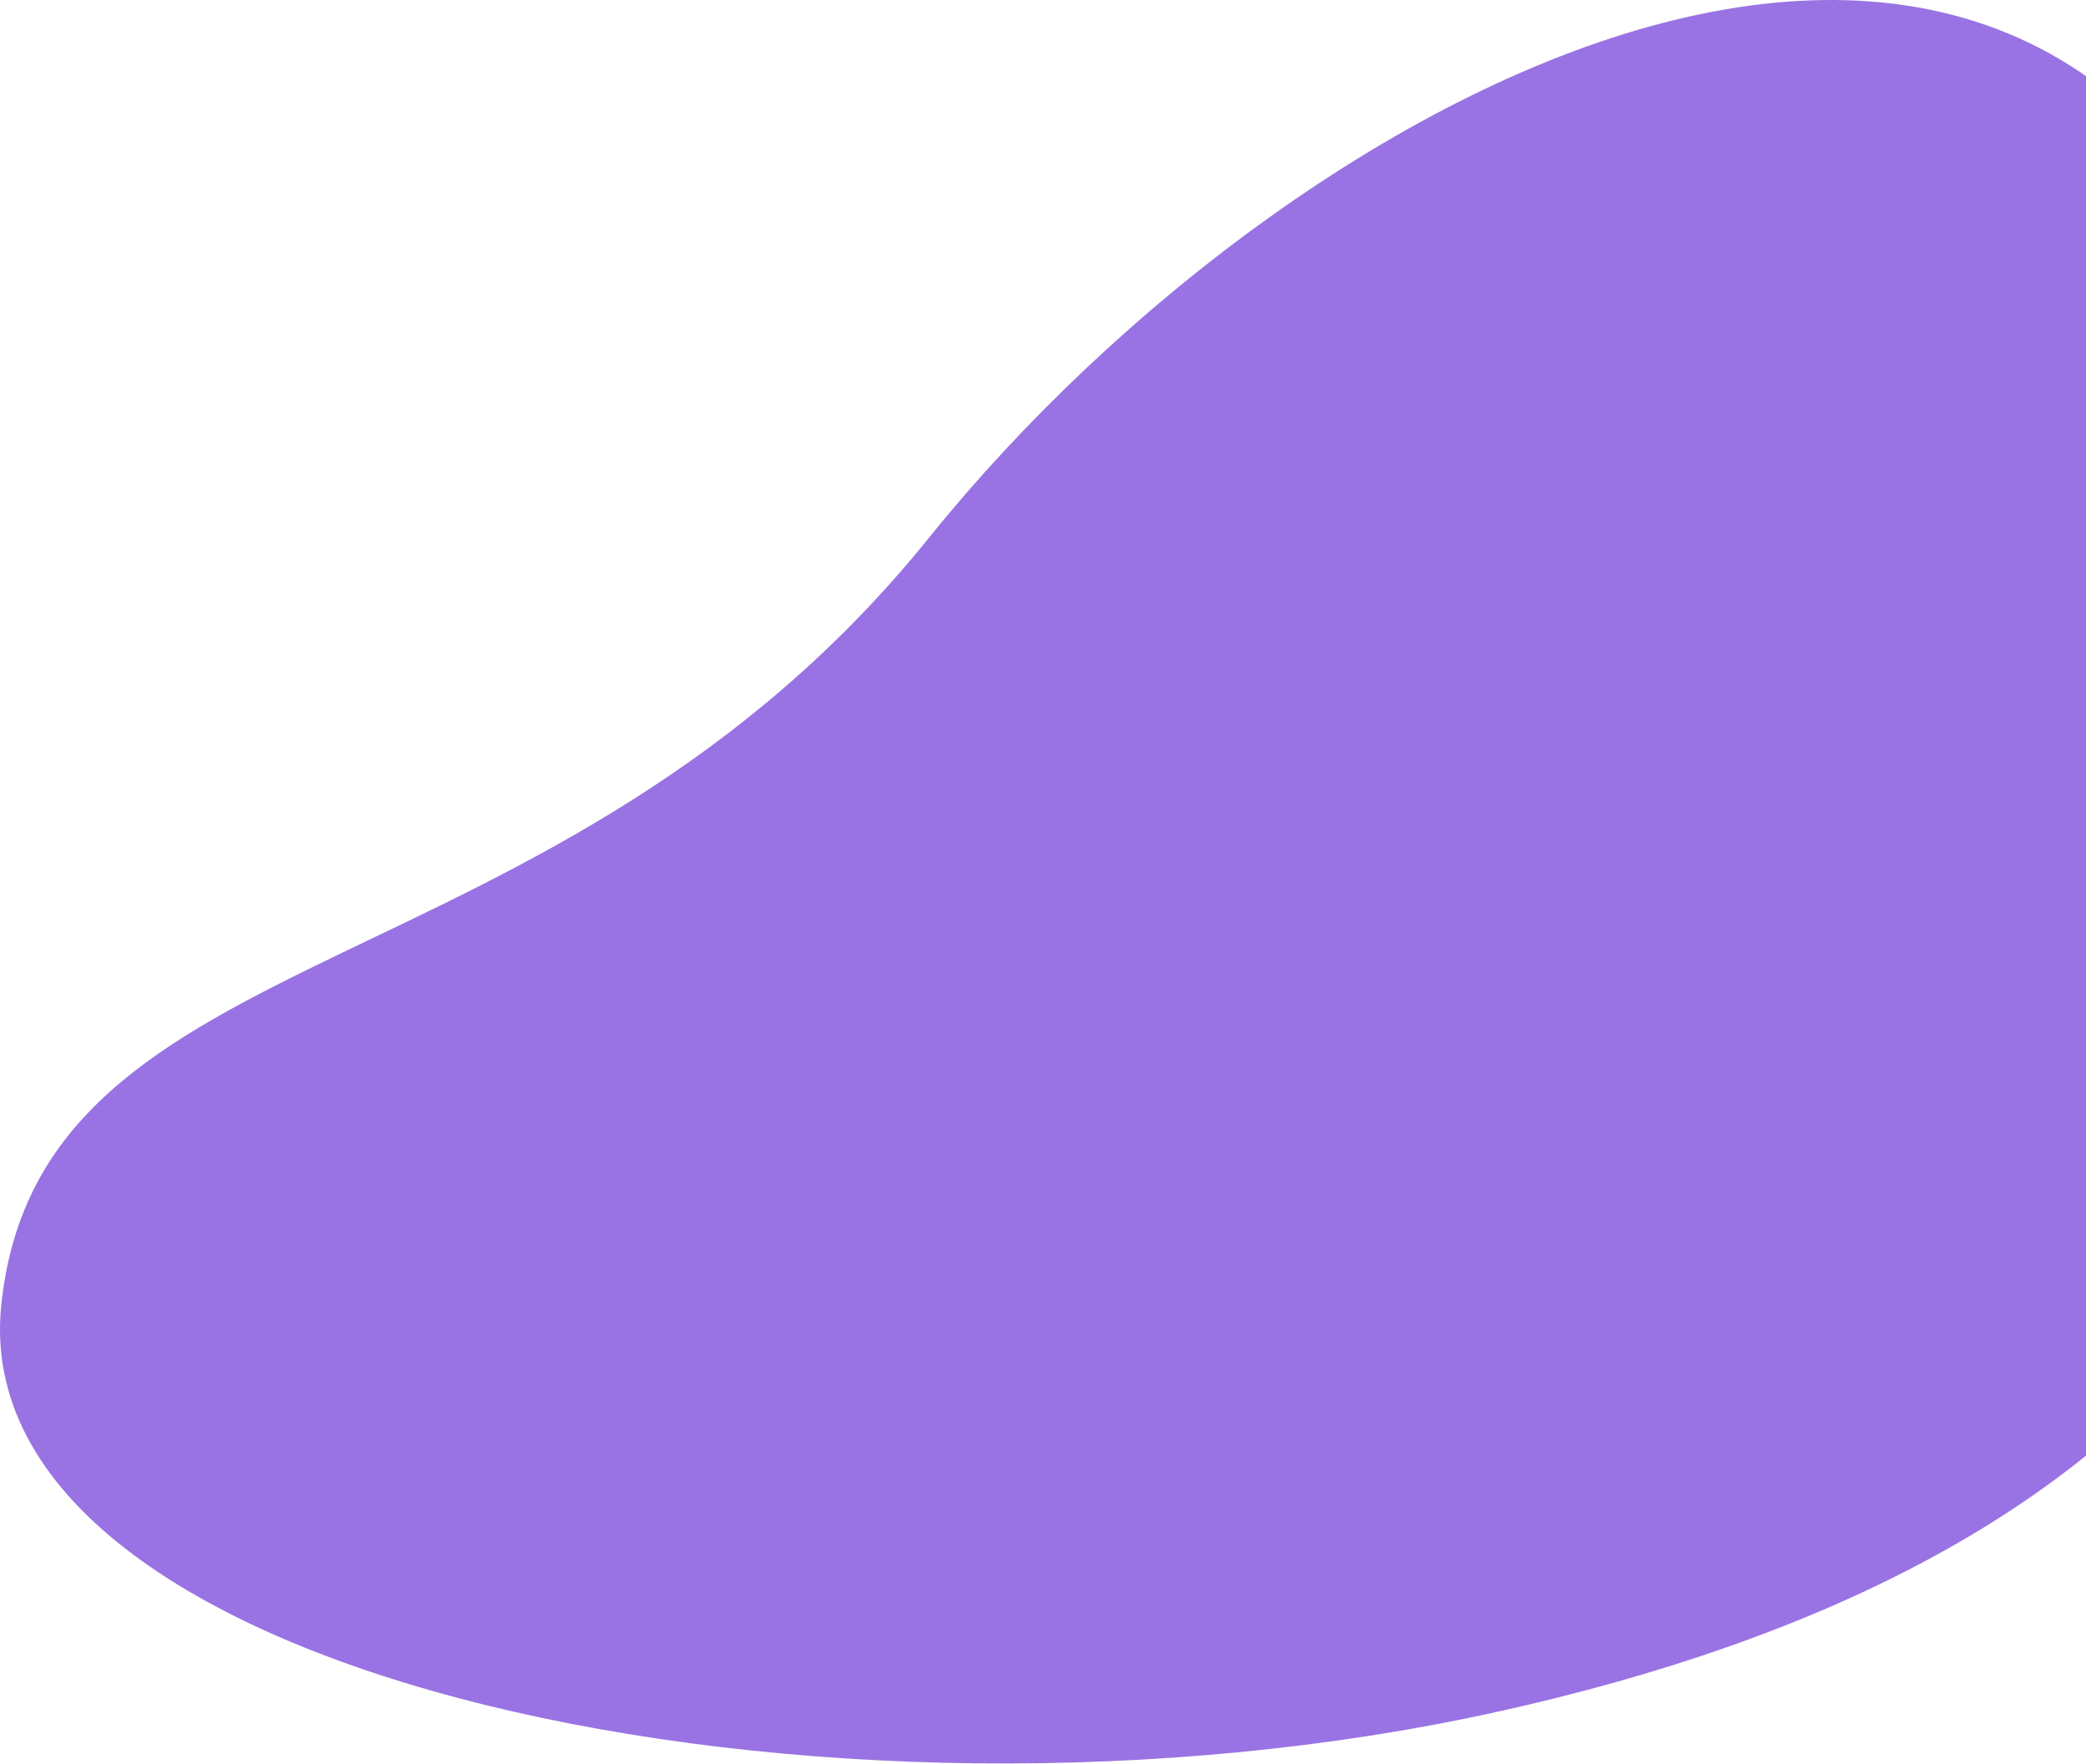
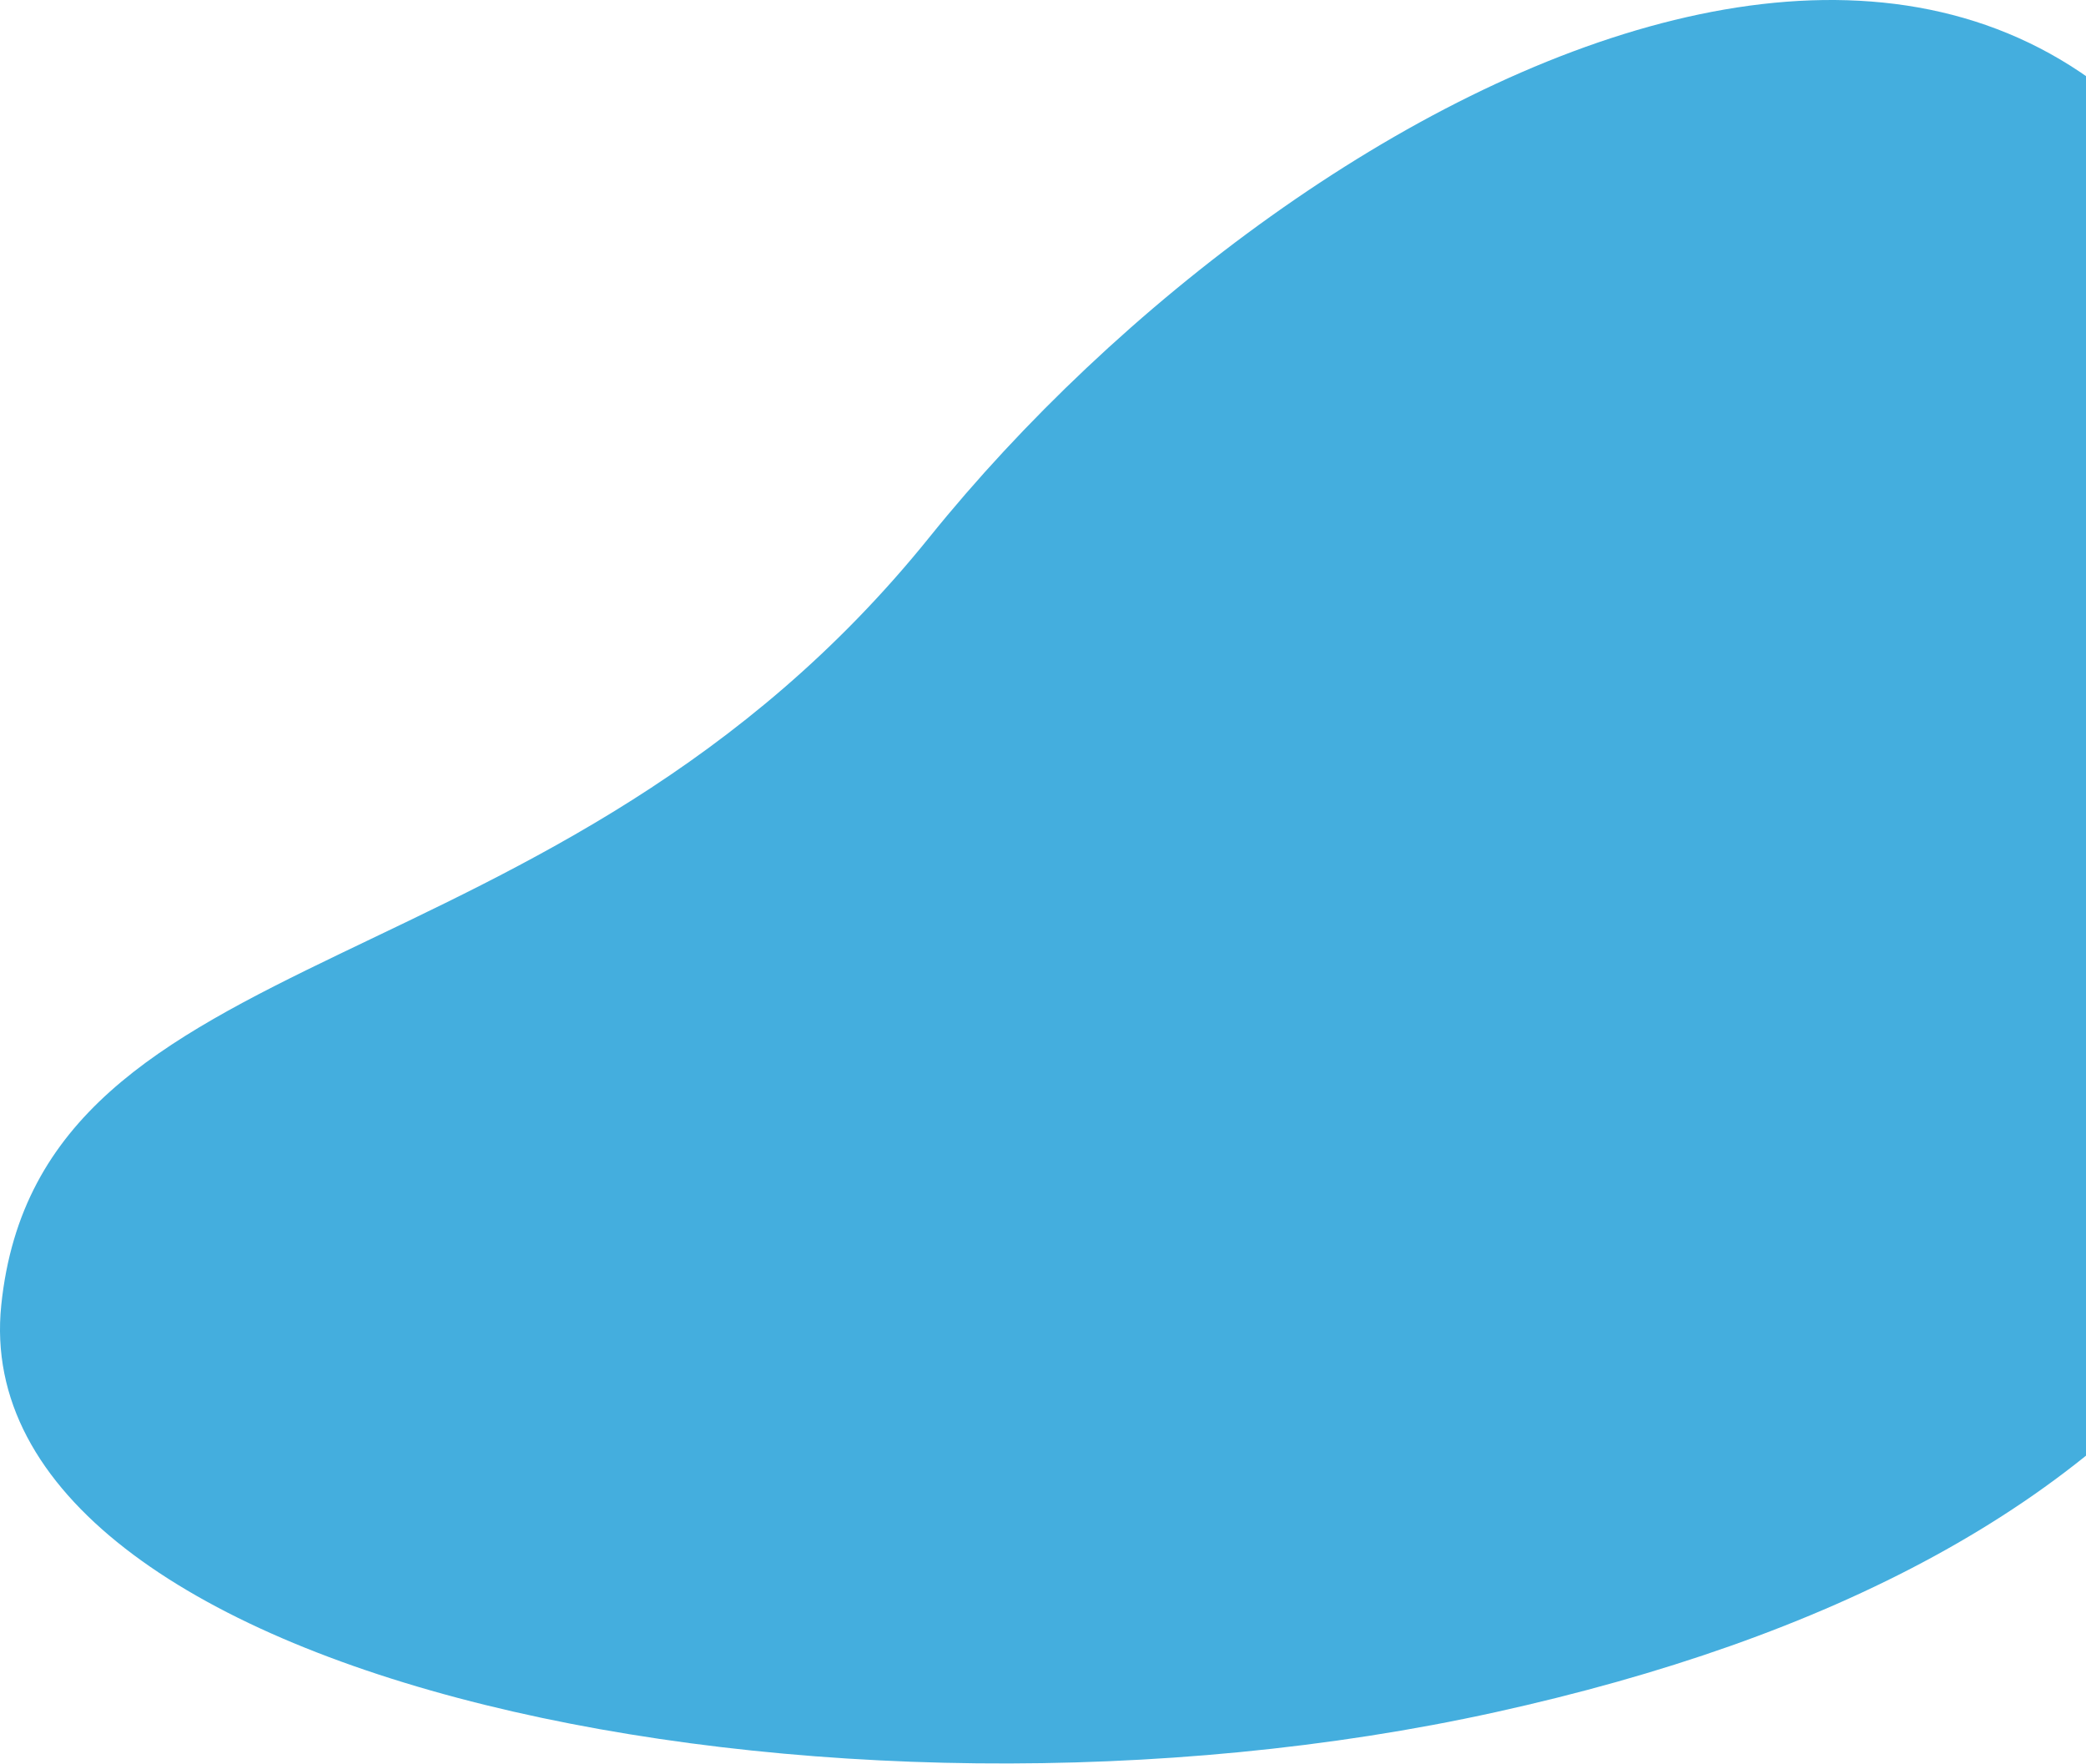
<svg xmlns="http://www.w3.org/2000/svg" viewBox="0 0 666 563" width="666" height="563">
-   <path fill="#9973E3" fill-rule="evenodd" d="M736.953 134.96c-72.1-243.387-320.843-111.65-440.22 36.556C177.353 319.72 12.834 296.353.402 416.683c-12.432 120.33 265.264 176.68 477.131 129.93C689.4 499.864 809.051 378.345 736.952 134.959z" />
+   <path fill="#44AEDE" fill-rule="evenodd" d="M736.953 134.96c-72.1-243.387-320.843-111.65-440.22 36.556C177.353 319.72 12.834 296.353.402 416.683c-12.432 120.33 265.264 176.68 477.131 129.93C689.4 499.864 809.051 378.345 736.952 134.959z" />
</svg>
